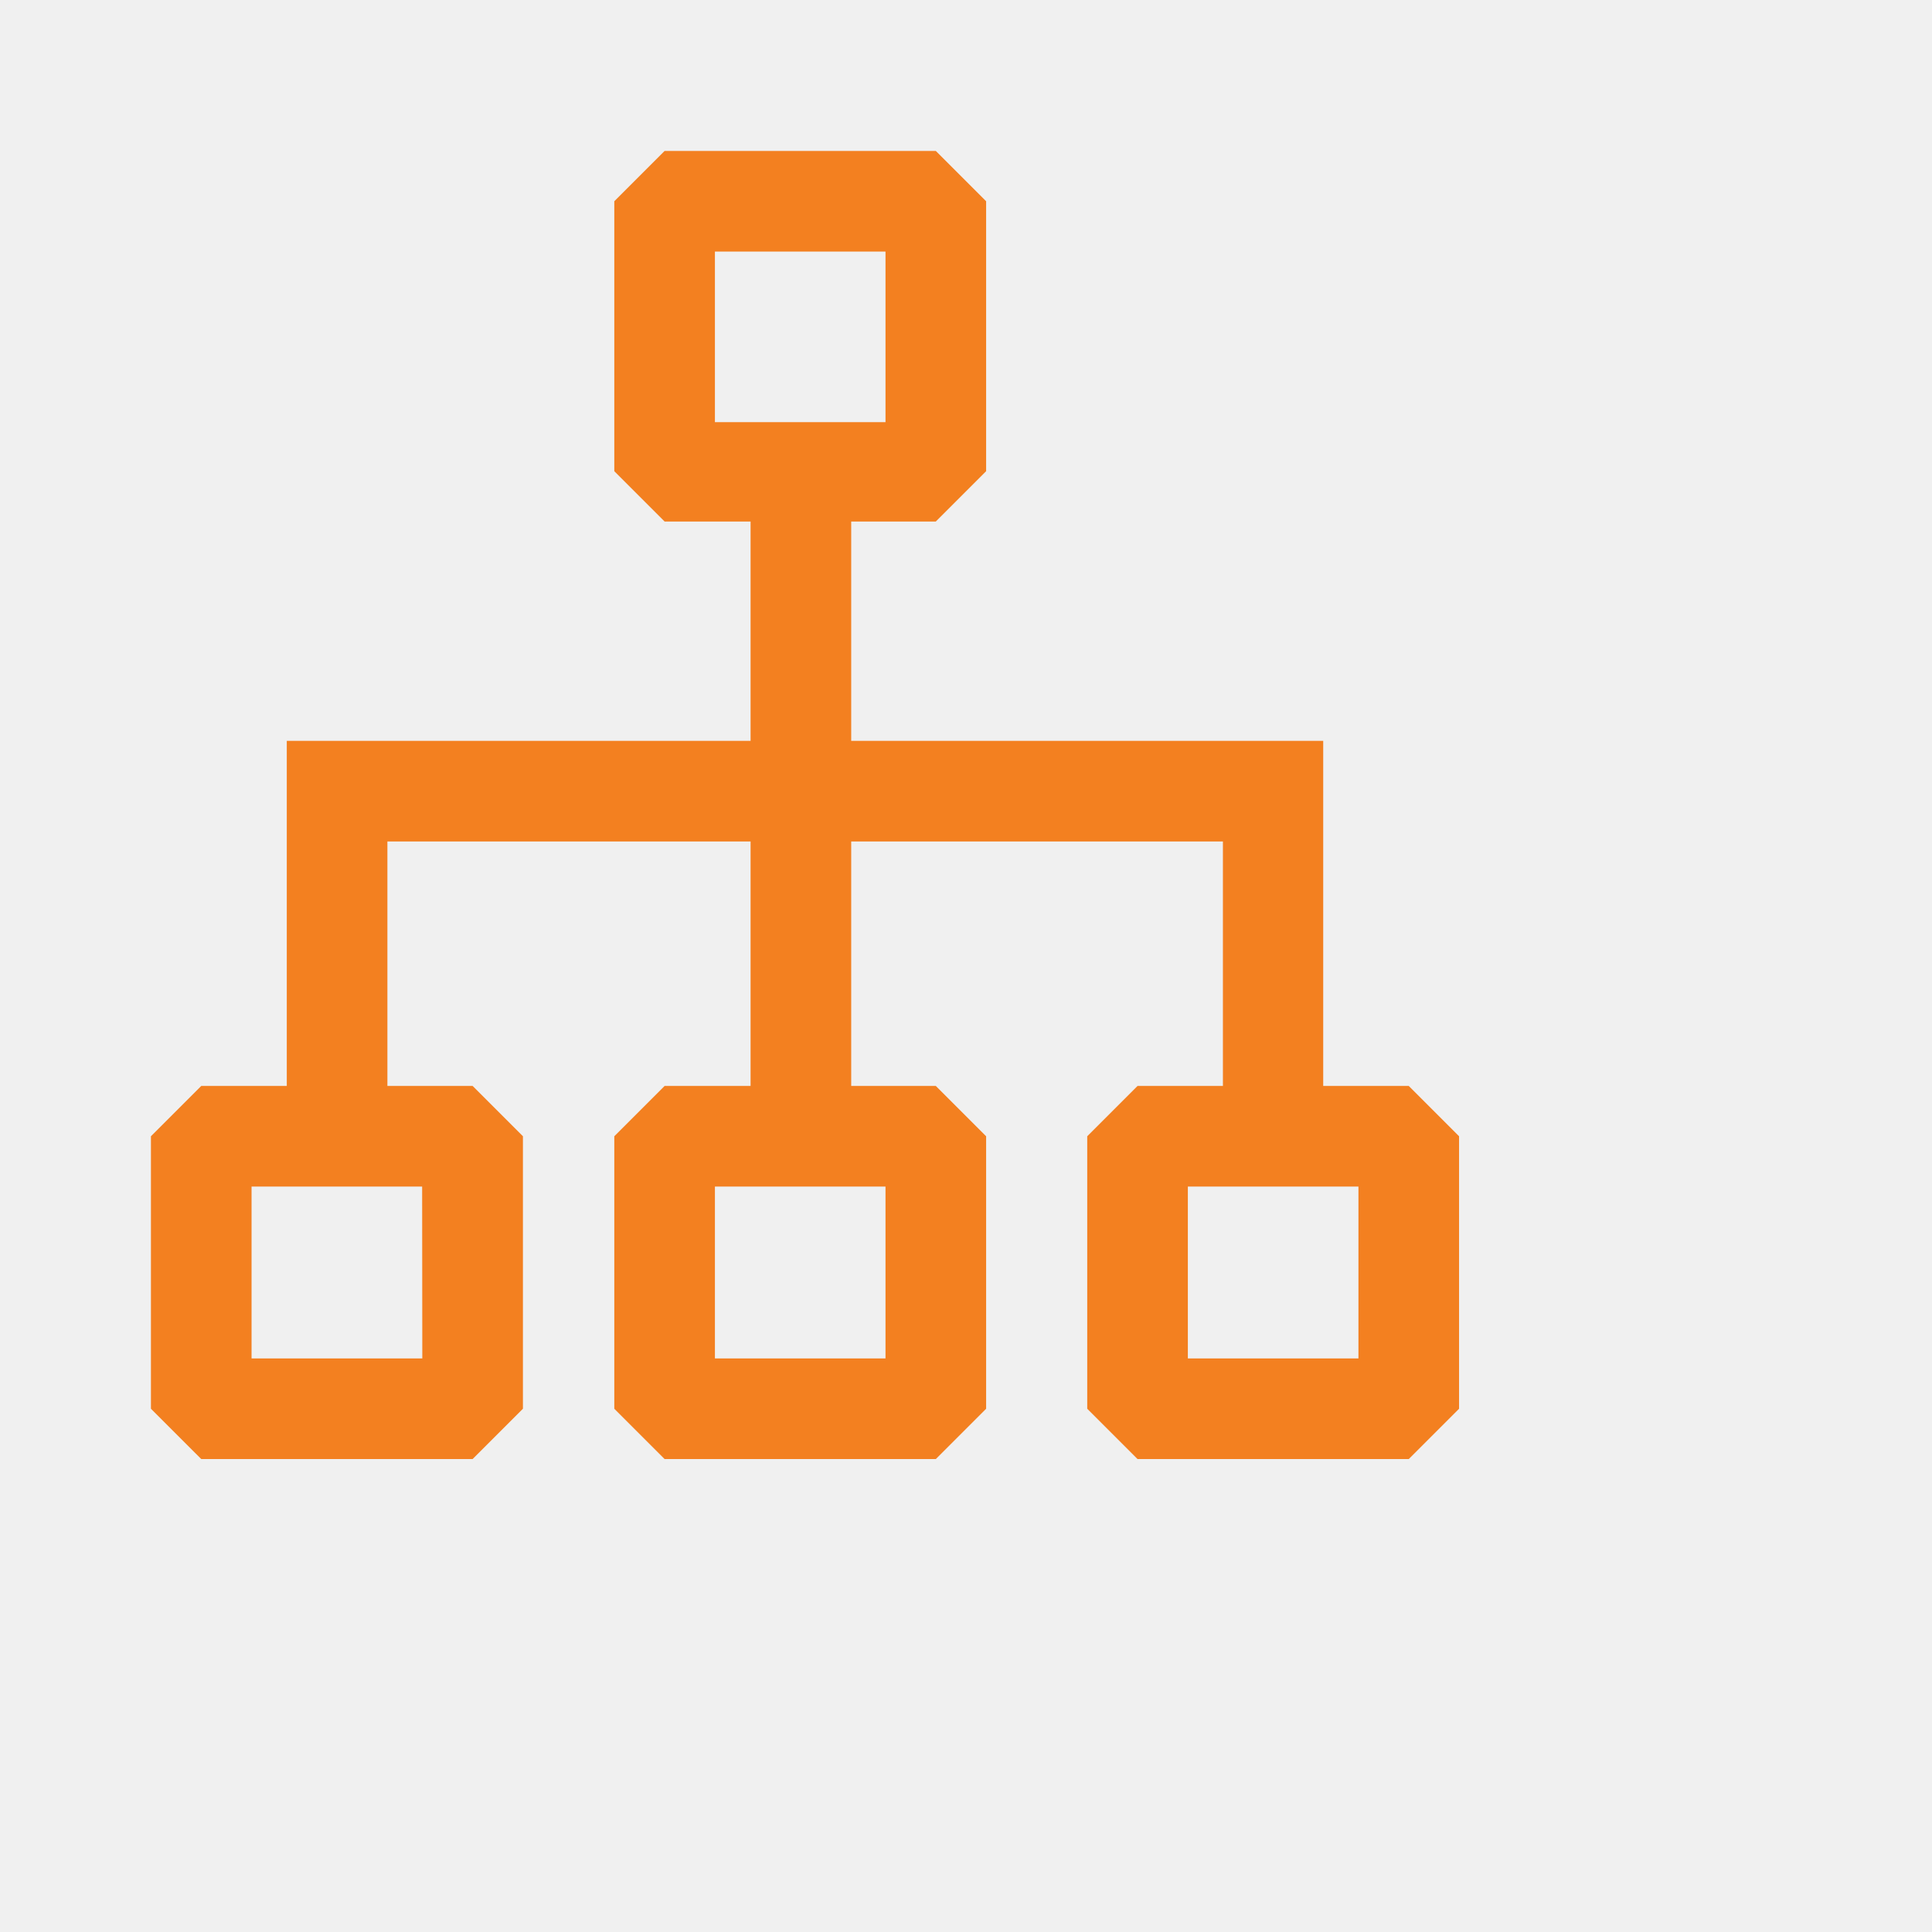
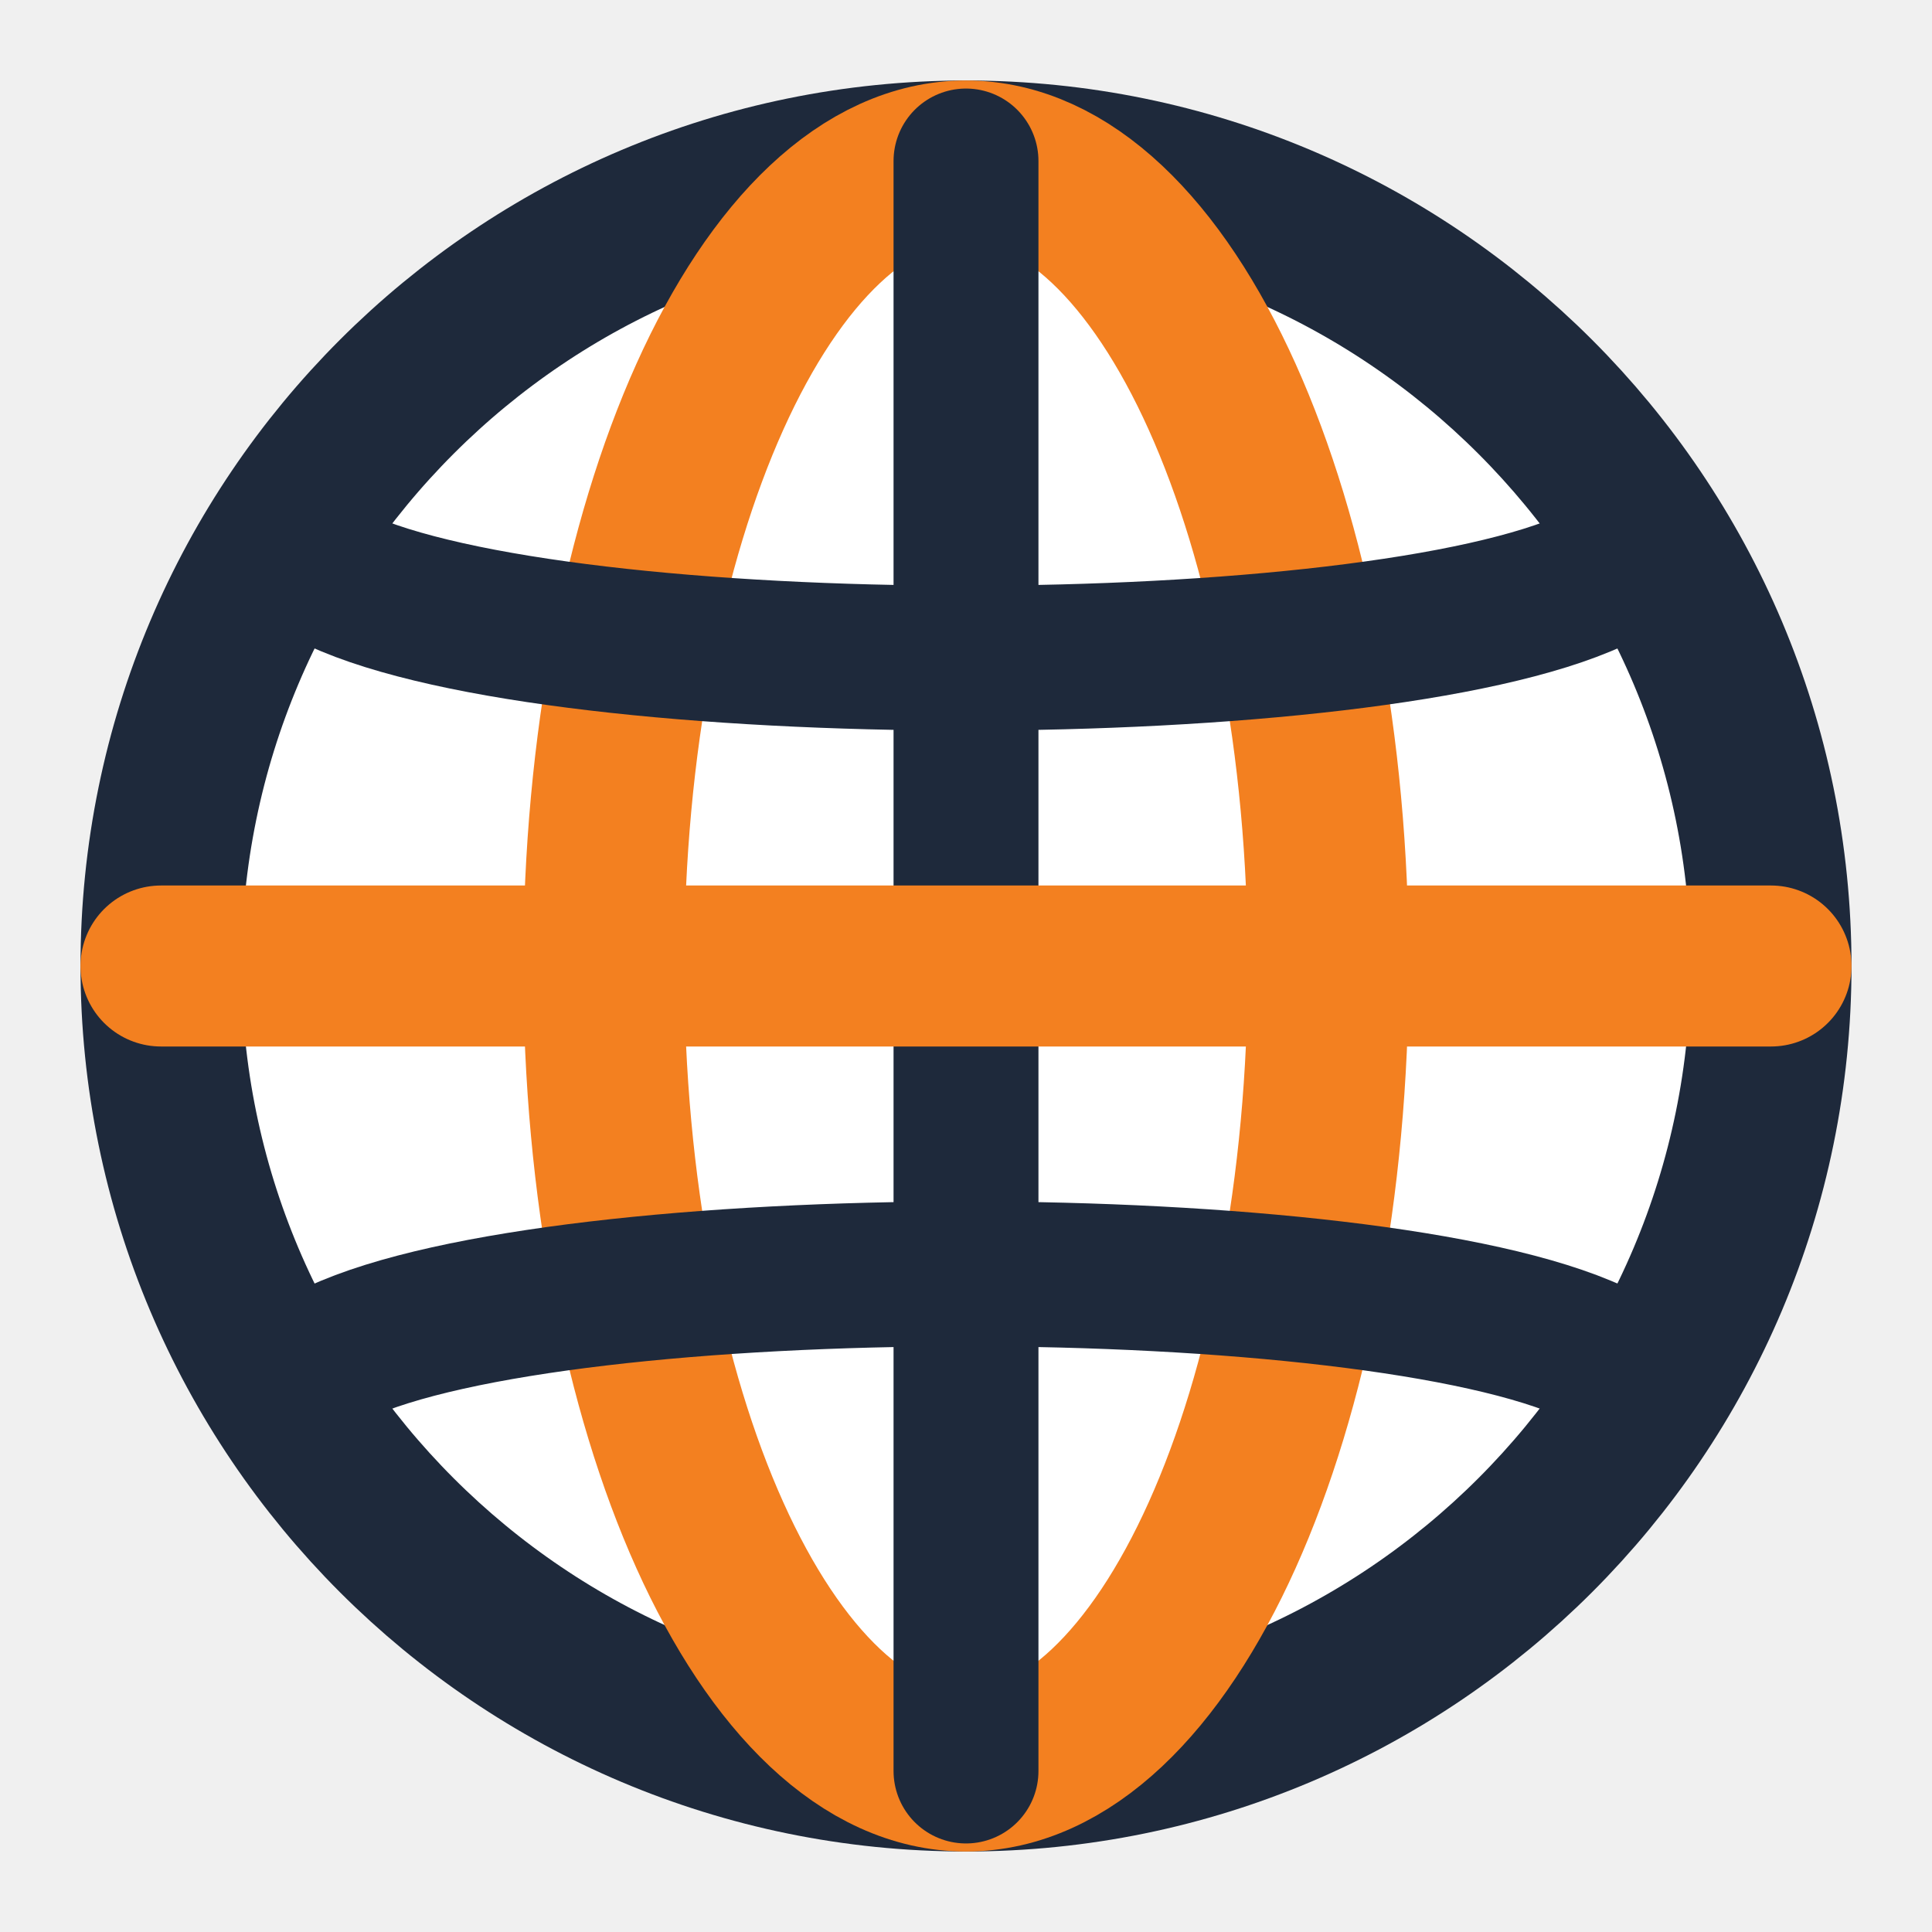
- <svg xmlns="http://www.w3.org/2000/svg" fill="#F38020" viewBox="0 0 48 48">
-   <path d="M35 26.98h-2.125v-8.574H21.148v-5.449h2.102l1.25-1.25V5l-1.25-1.25h-6.738L15.262 5v6.707l1.25 1.25h2.136v5.45H7.125v8.573H5l-1.25 1.25V35L5 36.25h6.742l1.25-1.25v-6.77l-1.25-1.25H9.625v-6.074h9.023v6.074h-2.136l-1.25 1.25V35l1.25 1.25h6.738L24.5 35v-6.77l-1.25-1.25h-2.102v-6.074h9.235v6.074h-2.121l-1.25 1.25V35l1.25 1.25H35L36.25 35v-6.77ZM17.762 6.25H22v4.238h-4.238Zm-7.27 27.5H6.25v-4.27h4.238Zm11.508 0h-4.238v-4.27H22Zm11.75 0h-4.238v-4.27h4.238Zm0 0" />
+ <svg xmlns="http://www.w3.org/2000/svg" width="64" height="64" viewBox="0 0 24 24" fill="none" stroke-linecap="round" stroke-linejoin="round">
+   <circle cx="12" cy="12" r="10" stroke="#1E293B" stroke-width="2" fill="#FFFFFF" />
+   <ellipse cx="12" cy="12" rx="4.5" ry="10" stroke="#F38020" stroke-width="2" />
+   <line x1="12" y1="2" x2="12" y2="22" stroke="#1E293B" stroke-width="1.8" />
+   <line x1="2" y1="12" x2="22" y2="12" stroke="#F38020" stroke-width="2" />
+   <path d="M4.2 7.2 C7 8.5, 17 8.5, 19.8 7.2" stroke="#1E293B" stroke-width="1.8" />
+   <path d="M4.2 16.8 C7 15.5, 17 15.5, 19.8 16.8" stroke="#1E293B" stroke-width="1.8" />
</svg>
